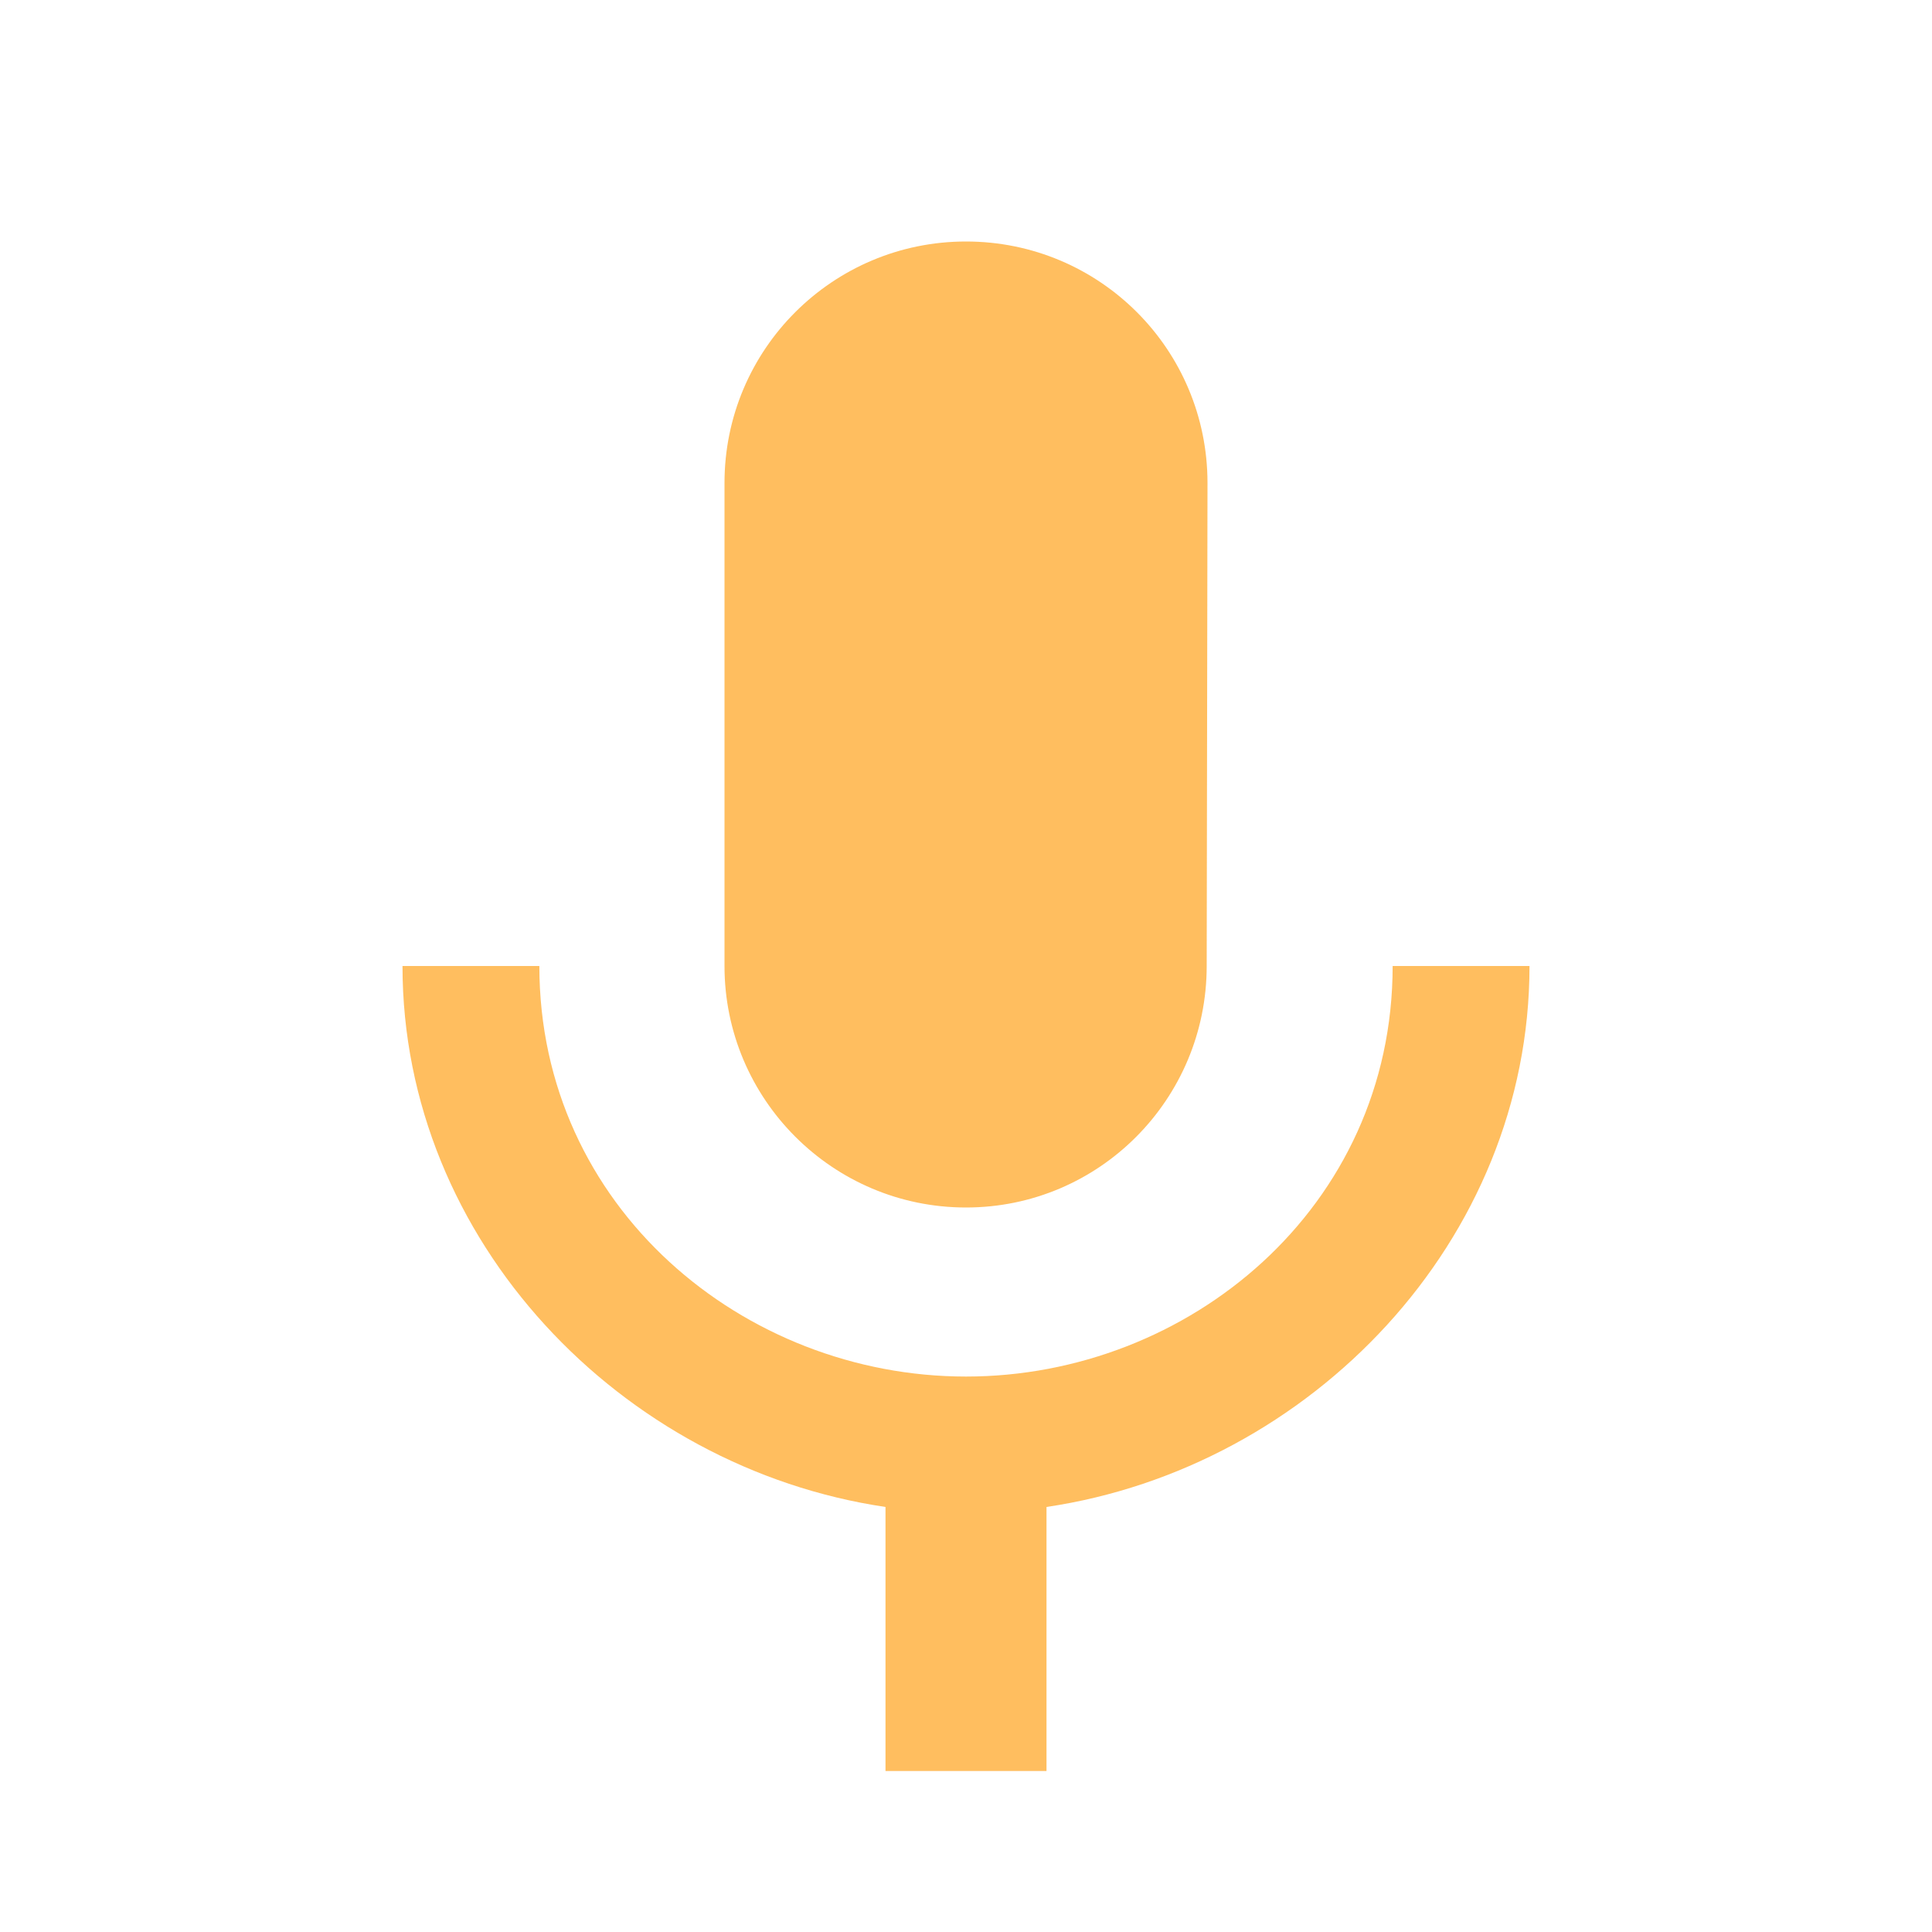
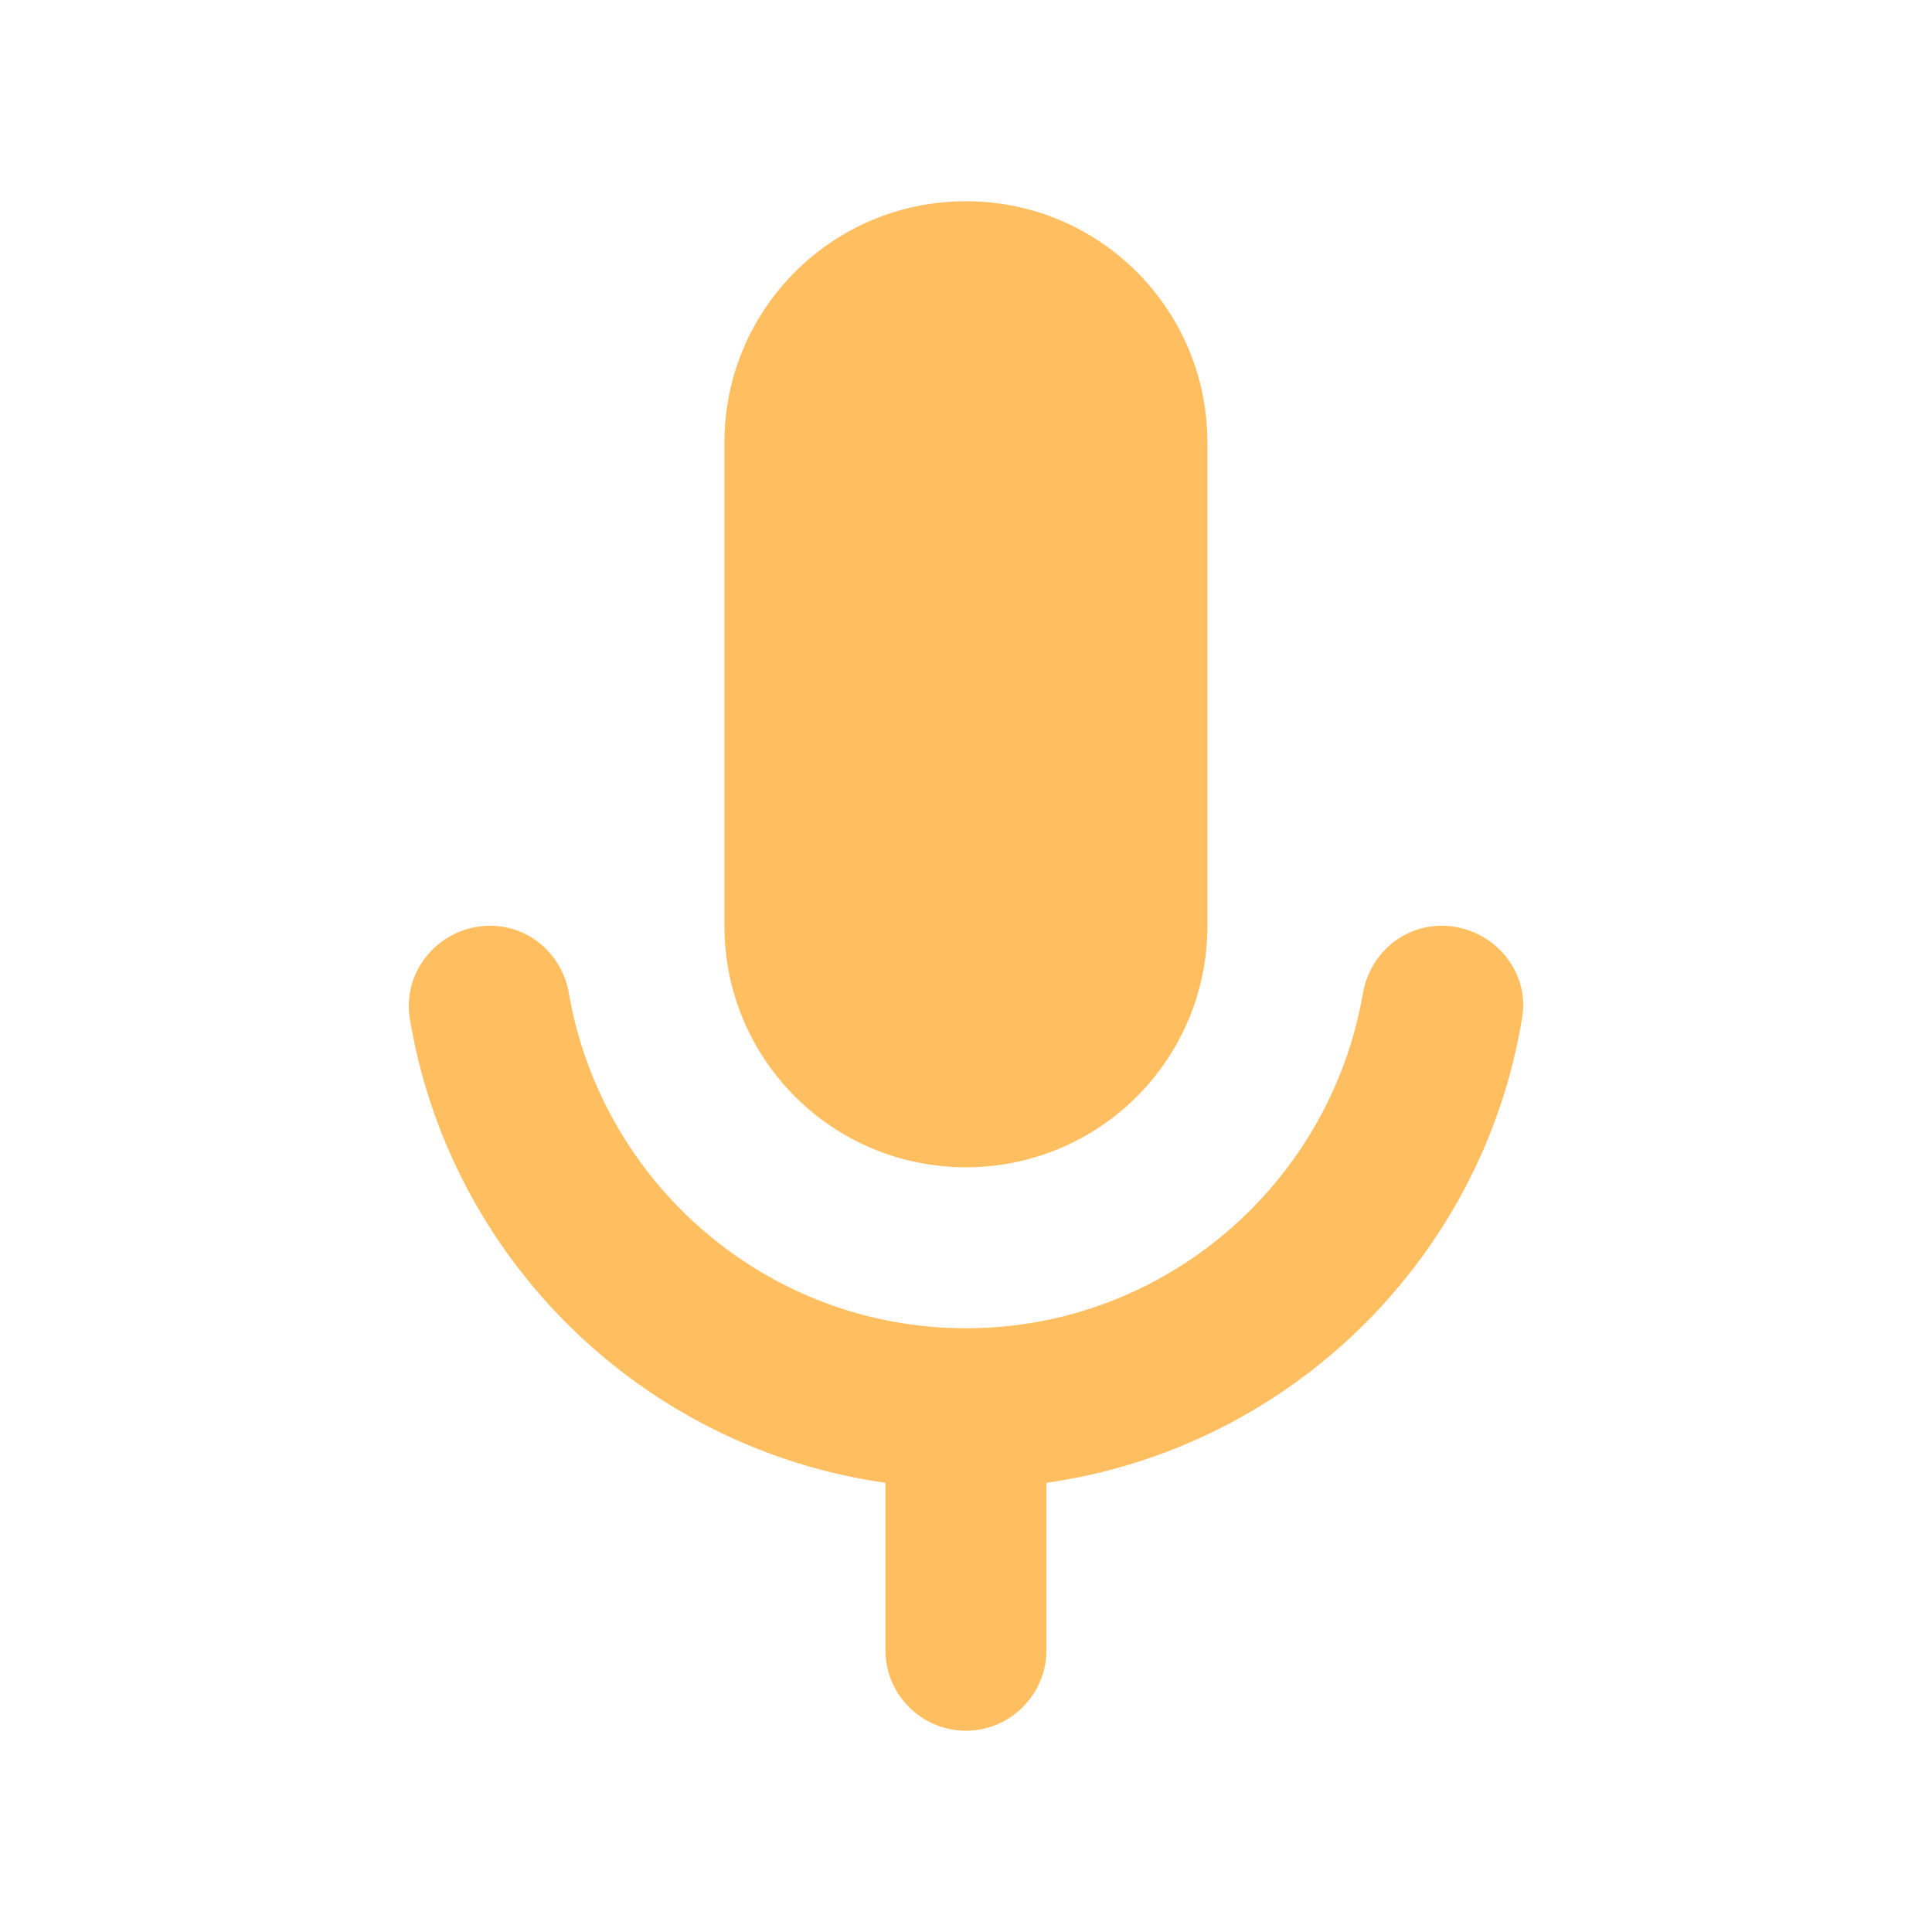
<svg xmlns="http://www.w3.org/2000/svg" width="48" height="48" viewBox="0 0 48 48" id="svg2" version="1.1">
  <defs id="defs8" />
-   <path d="M24 30c3.31 0 5.98-2.69 5.98-6L30 12c0-3.32-2.68-6-6-6-3.31 0-6 2.68-6 6v12c0 3.31 2.69 6 6 6zm10.6-6c0 6-5.07 10.2-10.6 10.2-5.52 0-10.6-4.2-10.6-10.2H10c0 6.83 5.44 12.47 12 13.44V44h4v-6.56c6.56-.97 12-6.61 12-13.44h-3.4z" id="path4" style="fill:#ff9800;fill-opacity:0.627" />
+   <g style="fill:#ff9800;fill-opacity:0.627" id="g4564" transform="matrix(2,0,0,2,-0.00212852,1)">
+     <path d="m 12,14 c 1.66,0 3,-1.34 3,-3 V 5 C 15,3.34 13.66,2 12,2 10.34,2 9,3.34 9,5 v 6 c 0,1.66 1.34,3 3,3 z m 5.91,-3 c -0.49,0 -0.9,0.36 -0.98,0.85 C 16.52,14.2 14.47,16 12,16 9.53,16 7.48,14.2 7.07,11.85 6.99,11.36 6.58,11 6.09,11 c -0.61,0 -1.09,0.54 -1,1.14 0.49,3 2.89,5.35 5.91,5.78 V 20 c 0,0.55 0.45,1 1,1 0.55,0 1,-0.45 1,-1 v -2.08 c 3.02,-0.43 5.42,-2.78 5.91,-5.78 0.1,-0.6 -0.39,-1.14 -1,-1.14 z" id="path4555" style="fill:#ff9800;fill-opacity:0.627" />
+   </g>
</svg>
